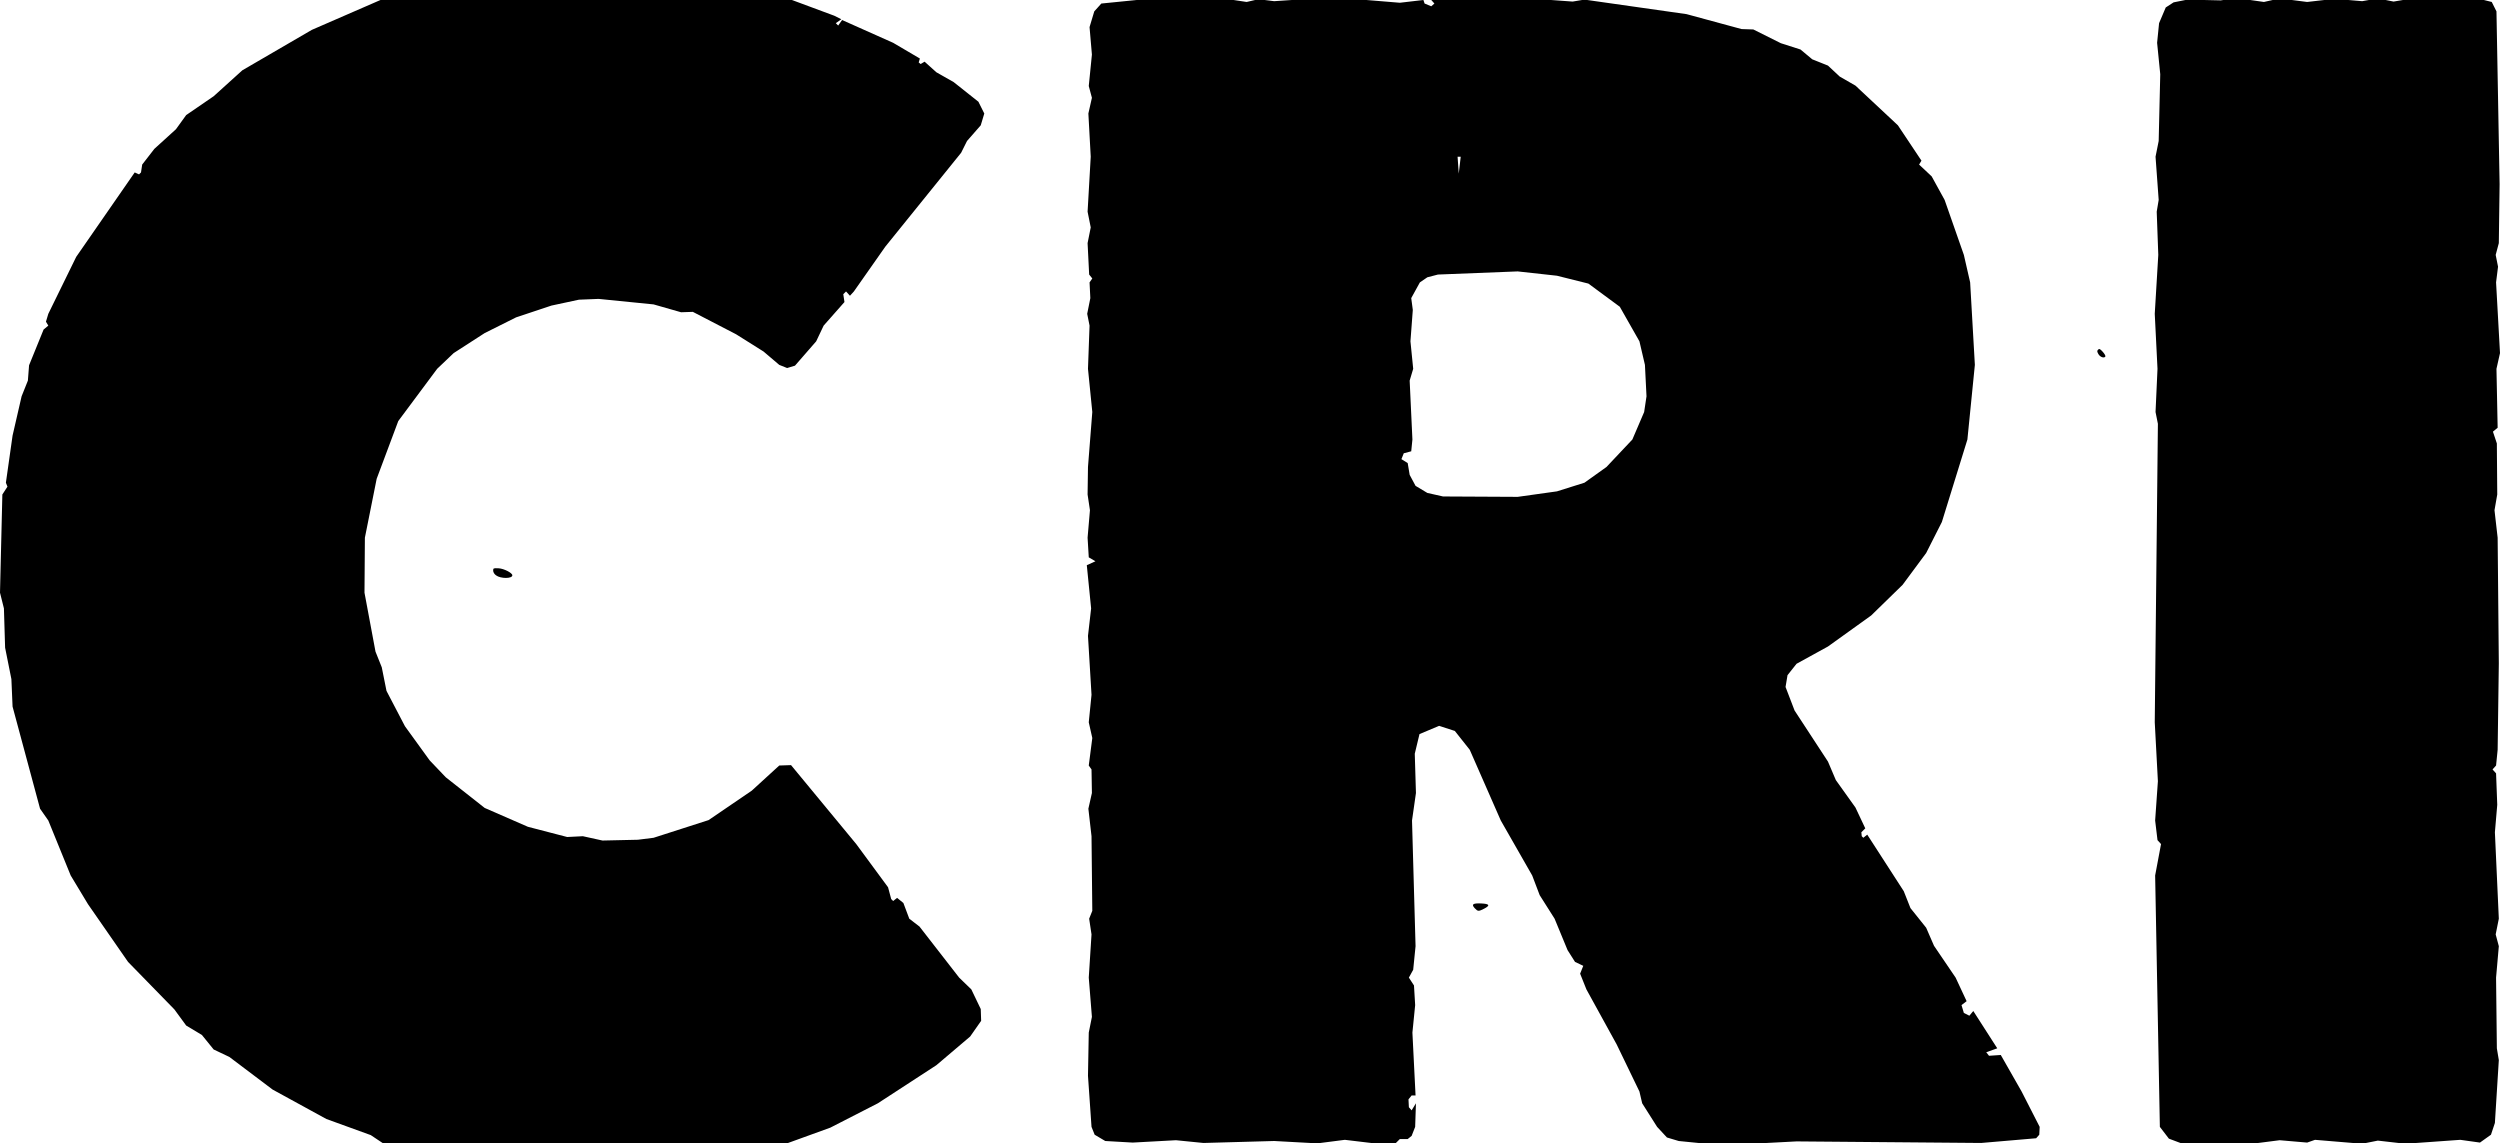
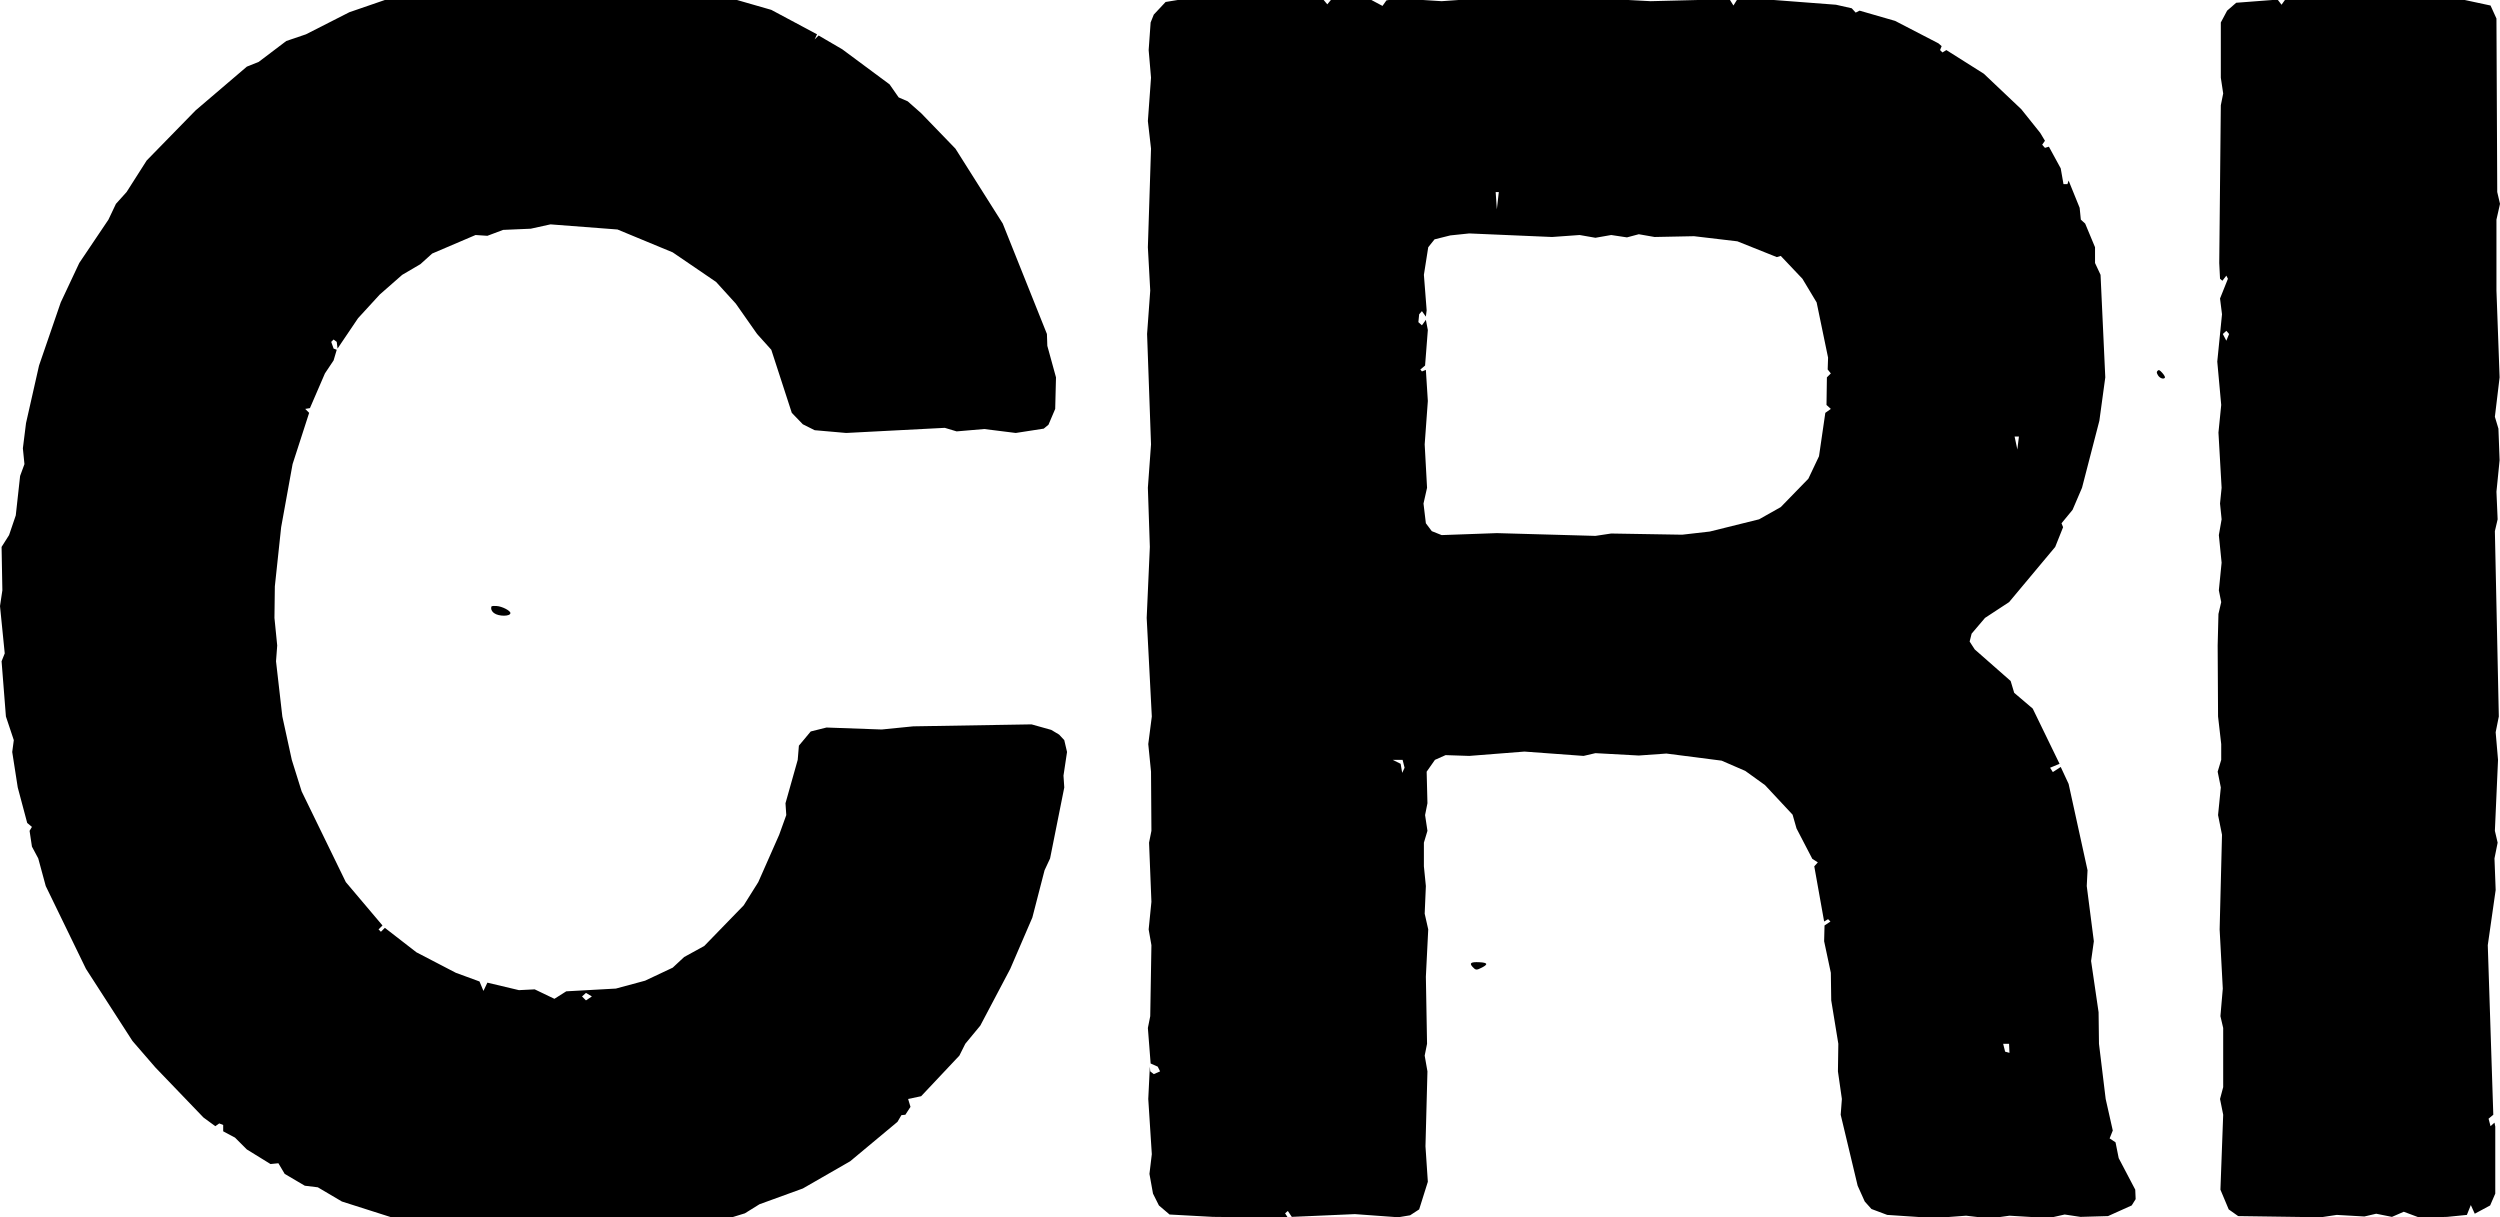
- <svg xmlns="http://www.w3.org/2000/svg" viewBox="168.6 169.1 636.5 290.9" overflow="visible">
-   <path fill="currentColor" fill-rule="evenodd" d="M305.7 161L320 160.4L326 161.9L331 160.9L335 161.2L338 162.4L349 162.9L353 164.4L360 165.3L381 173.1L382.8 174L381.4 175L382 175.6L383 174.2L396 180L402.8 184L402.5 185L403 185.4L404 184.8L407 187.5L411.4 190L417.7 195L419.2 198L418.3 201L414.8 205L413.3 208L394 231.9L386 243.3L385 244.4L384 243.3L383.3 244L383.6 246L378.3 252L376.4 256L371 262.2L369 262.8L367 262L363 258.6L356 254.2L345 248.5L342 248.6L335 246.6L321 245.2L316 245.4L309 246.9L300 249.9L292 253.9L284.1 259L279.9 263L270 276.3L264.5 291L261.5 306L261.4 320L264.2 335L265.8 339L267 345L271.7 354L278 362.7L282.1 367L292 374.8L303 379.6L313 382.2L317 382L322 383.1L331 382.9L335 382.4L349 377.9L360 370.4L367 364L370 363.9L386.6 384L394.7 395L395.5 398L396 398.5L397 397.7L398.6 399L400.1 403L402.7 405L412.8 418L415.9 421L418.3 426L418.4 429L415.6 433L407 440.3L392.1 450L380 456.2L364 462L353 463.8L346 466.3L338 466.8L331 468.1L327 467.8L324 468.6L317 468.9L313 467.9L306 468.2L299 466.6L295 466.8L293 465.7L292 466.3L281 464.2L270 460.5L266 460.1L263 458.1L251.7 454L238 446.5L227 438.2L223 436.3L220 432.6L216 430.2L213 426.1L201.2 414L191 399.3L186.6 392L180.9 378L178.8 375L171.8 349L171.5 342L169.9 334L169.6 324L168.6 320L169.2 295L170.5 293L170.1 292L171.8 280L174.1 270L175.7 266L176 262.1L179.7 253L180.9 252L180.3 251L180.9 249L188 234.5L202.9 213L204 213.5L204.5 213L204.8 211L207.9 207L213.4 202L216 198.4L223 193.6L230.3 187L248 176.7L265.7 169L277 166.4L284 163.6L299 161L302 161.6ZM459 169L482 169L486 169.6L489 168.9L493 169.4L508 168.4L525 169.8L531 169.1L531.3 170L533 170.7L533.8 170L533 169.1L531.2 169L533 168.8L558 168.7L569 169.5L572 169L598 172.7L612 176.5L615 176.6L622 180.1L627 181.7L630 184.2L634 185.8L637 188.6L641 190.9L651.8 201L657.8 210L657.2 211L660.4 214L663.7 220L668.6 234L670.2 241L671.4 262L669.5 281L663 302L659 309.9L653 318L645 325.8L634 333.7L626 338.1L623.7 341L623.2 344L625.5 350L634 363L636 367.7L641 374.7L643.5 380L642.5 381L642.6 382L643 382.4L644 381.6L653.3 396L655 400.3L659 405.3L661 409.9L666.5 418L669.3 424L668 425L668.6 427L670 427.7L671 426.5L677.1 436L674.3 437L675 437.9L678 437.7L683.3 447L687.9 456L687.8 458L687 458.9L673 460.1L626 459.7L607 460.7L596 459.6L593 458.7L590.5 456L586.7 450L586 447L580.2 435L572.5 421L570.9 417L571.7 415L569.6 414L567.7 411L564.4 403L560.6 397L558.7 392L550.7 378L542.8 360L539 355.2L535 353.9L530 356L528.8 361L529.1 371L528.1 378L529 410L528.4 416L527.3 418L528.6 420L528.9 425L528.2 432L529 448L528 448L527.2 449L527.3 451L528 451.8L529.1 450L528.9 456L528 458.3L527 459.1L525 459.1L524 460.1L521 460.5L511 459.3L504 460.2L493 459.6L475 460.1L468 459.4L457 460L450 459.6L447.3 458L446.5 456L445.6 443L445.8 432L446.6 428L445.8 418L446.5 407L445.9 403L446.7 401L446.5 382L445.7 375L446.6 371L446.5 365L445.8 364L446.7 357L445.8 353L446.5 346L445.6 331L446.4 324L445.3 313L447.5 312L445.8 311L445.5 306L446.1 299L445.5 295L445.6 288L446.7 274L445.6 263L446 252L445.4 249L446.2 245L446 241L446.7 240L445.9 239L445.5 231L446.3 227L445.5 223L446.3 209L445.7 198L446.6 194L445.8 191L446.6 183L446 176L447.2 172L449 170ZM725.5 169L734 169.2L738 168.6L745 169.6L749 168.7L756 169.6L763 168.8L770 169.4L774 168.7L778 169.5L781 169L801 169.1L803 169.6L804.2 172L805 216L804.8 231L804 234L804.6 237L804.1 241L805.1 259L804.2 263L804.5 278L803.3 279L804.3 282L804.4 295L803.7 299L804.5 306L804.8 338L804.5 360L804.1 364L803.2 365L804.1 366L804.4 374L803.8 381L804.8 403L804 407L804.8 410L804.1 418L804.3 436L804.8 439L803.8 455L802.8 458L800 460L795 459.3L781 460.3L774 459.5L770 460.3L758 459.3L756 460L749 459.4L742 460.3L724 460.2L720.8 459L718.5 456L717.3 392L718.8 384L717.9 383L717.3 378L718 368L717.2 353L718 277L717.4 274L717.9 263L717.2 249L718.1 234L717.7 223L718.2 220L717.4 209L718.2 205L718.6 188L717.8 180L718.3 175L720 171L722 169.7ZM539.7 209L540.5 209L540 213.3ZM534.7 239L555 238.2L565 239.3L573 241.3L581 247.2L586 256L587.4 262L587.8 270L587.2 274L584.2 281L577.6 288L572 292L565 294.2L555 295.6L536 295.5L532 294.6L529 292.8L527.5 290L527 287L525.4 286L526 284.5L527.9 284L528.2 281L527.5 266L528.4 263L527.7 256L528.3 248L527.9 245L530.1 241L532 239.7ZM294.89 315.58C294.46 315.28 294.16 314.78 294.16 314.37C294.16 313.75 294.24 313.73 295.57 313.79C296.91 313.87 299.04 314.96 299.04 315.57C299.04 316.46 296.06 316.47 294.89 315.58ZM546.44 400.46C548.05 399.63 547.86 399.22 545.76 399.12C543.6 399.02 543.15 399.34 544.06 400.32C544.85 401.17 545.03 401.18 546.44 400.46ZM702.84 259.23C702.49 258.61 702.48 258.41 702.79 258.11C703.08 257.82 703.29 257.93 703.97 258.68C704.42 259.18 704.72 259.73 704.63 259.87C704.31 260.38 703.27 260.01 702.84 259.23Z" />
+ <svg xmlns="http://www.w3.org/2000/svg" viewBox="160.4 160.3 634 308.5" overflow="visible">
+   <path fill="currentColor" fill-rule="evenodd" d="M304.7 153L314 153.3L332 155.9L356 162.8L367.6 169L367 170.3L368 169.3L374 172.8L386 181.7L388.3 185L390.6 186L394 189L402.7 198L414.7 217L425.9 245L426 248L428.2 256L428 264L426.3 268L425.1 269L418 270.1L410 269.1L403 269.7L400 268.8L375 270.1L367 269.4L364 267.9L361.2 265L356 249L352.4 245L347 237.3L342 231.8L331 224.3L317 218.5L300 217.2L295 218.3L288 218.6L284 220.1L281 219.9L270 224.6L267 227.3L262.4 230L256.7 235L251.2 241L246 248.7L245.8 247L245 246.4L244.4 247L245 248.7L245.8 249L245 251.7L242.8 255L239 263.8L237.8 264L238.8 265L234.6 278L231.7 294L230.1 309L230 317L230.7 324L230.4 328L232 342L234.4 353L236.9 361L248.1 384L257.4 395L256.4 396L257 396.6L258 395.6L266 401.8L276 407L282 409.2L283 411.6L284 409.5L292 411.4L296 411.2L301 413.6L304 411.7L316.6 411L324 409L331 405.7L333.9 403L339 400.2L349 389.9L352.7 384L358 372L359.8 367L359.6 364L362.7 353L363 349.4L366 345.8L370 344.8L384 345.3L392 344.5L422 344L427 345.4L429 346.6L430.3 348L431 351L430.1 357L430.3 360L426.7 378L425.3 381L422.2 393L416.6 406L409 420.4L405.2 425L403.7 428L394 438.3L390.7 439L391.3 441L390 443L389 443.1L388 444.8L376 454.8L364 461.7L353 465.7L349.3 468L335 472.4L320 474.9L309 475.7L288 474.1L284 474.7L270 472.3L247.1 465L241 461.4L237.7 461L232.6 458L231 455.3L229 455.5L223 451.8L220 448.8L217 447.2L217 445.6L216 445.2L215 445.9L212 443.7L199.8 431L194 424.3L182.2 406L172 385L170.1 378L168.5 375L167.9 371L168.5 370L167.3 369L164.9 360L163.5 351L163.9 348L161.9 342L160.8 328L161.6 326L160.4 314L161 310L160.8 299L162.7 296L164.4 291L165.5 281L166.6 278L166.2 274L167 267.6L170.3 253L175.8 237L180.5 227L187.9 216L189.8 212L192.5 209L197.6 201L210 188.3L223 177.2L226 176L233 170.7L238 169L249 163.4L267 157.2L274 156.1L277 154.9L284 154.9L288 153.6ZM460.9 160L496 160.2L497 161.4L498 160.2L508 160.2L511 161.8L512 160.4L515 159.9L526 160.6L536 159.9L558 160.3L562 159.7L579 160.6L599 160.1L600 161.7L601 160.1L605 159.9L626 161.5L630 162.4L631 163.5L632 163L641 165.6L652 171.3L652.8 172L652.4 173L653 173.6L654 173L663.5 179L673 188L677.8 194L679 196L678.3 197L679 197.8L680 197.5L683 203L683.7 207L684.7 207L685 206.1L687.8 213L688.1 216L689.2 217L691.7 223L691.7 227L693.1 230L694.3 256L692.8 267L688.4 284L686 289.6L683.2 293L683.6 294L681.6 299L669.9 313L663.8 317L660.4 321L659.9 323L661.2 325L670.3 333L671.2 336L675.9 340L682.7 354L680.3 355L681 356.1L683 354.8L685 359.1L689.8 381L689.6 385L691.4 399L690.7 404L692.6 417L692.7 425L694.4 439L696.2 447L695.4 449L696.9 450L697.7 454L701.9 462L702 464.4L701 466L695 468.7L688 468.9L684 468.3L680 469.2L670 468.6L665 469.3L659 468.6L651 469.2L639 468.4L635 466.9L633.3 465L631.5 461L627.2 443L627.5 439L626.5 432L626.6 425L624.8 414L624.7 407L623 399L623.1 395L624.6 394L624 393.4L623 394L620.5 380L621.4 379L620 378.1L616 370.4L615 366.9L608 359.4L603 355.8L597 353.2L583 351.4L576 351.9L565 351.3L562 352L547 350.9L533 352L527 351.8L524.3 353L522.2 356L522.4 364L521.8 367L522.4 371L521.5 374L521.5 380L522 385L521.7 392L522.6 396L522 408L522.3 425L521.7 428L522.4 432L521.9 451L522.5 460L520.3 467L518 468.5L515 469L504 468.2L488 468.9L487 467.4L486.3 468L487 469.1L468 468.9L457 468.3L454.3 466L452.8 463L451.9 458L452.5 453L451.6 439L452 430.8L452.1 432L453 432.7L454.6 432L454 430.8L452.2 430L451.5 421L452.1 418L452.4 400L451.7 396L452.4 389L451.8 374L452.4 371L452.3 356L451.6 349L452.5 342L451.2 317L452 299L451.5 284L452.3 273L451.3 245L452.1 234L451.5 223L452.3 198L451.5 191L452.3 180L451.7 173L452.2 166L453 164L456 160.8ZM727.5 161L738 160.2L739 161.5L740 160.1L741 160.1L785 160.2L792 161.7L793.5 165L793.7 209L794.4 212L793.5 216L793.5 234L794.3 256L793.1 266L794 269L794.3 277L793.5 285L793.8 292L793.1 295L794.1 342L793.3 346L793.9 353L793.1 371L793.8 374L793 378L793.3 386L791.3 400L792.7 443L791.5 444L792 445.9L793 445L793.2 446L793.2 463L791.9 466L788 468.1L787 465.9L786 468.4L781 468.9L774 469.1L770 467.6L767 468.9L763 468.1L760 468.8L753 468.4L749 469L728 468.7L725.6 467L723.5 462L724.2 443L723.4 439L724.2 436L724.2 421L723.5 418L724.1 411L723.3 396L723.9 372L722.9 367L723.6 360L722.8 356L723.7 353L723.7 349L722.9 342L722.8 324L723 316L723.7 313L723.1 310L723.8 303L723.1 296L723.8 292L723.4 288L723.8 284L723 270L723.7 263L722.7 252L723.9 240L723.4 236L725.4 231L725 230.2L724 231.5L723.4 231L723.2 227L723.6 187L724.2 184L723.6 180L723.6 166L725.2 163ZM539.7 209L540.5 209L540 213.4ZM528.2 220L533 219.5L554 220.4L561 219.9L565 220.6L569 219.9L573 220.5L576 219.7L580 220.4L590 220.2L601 221.5L611 225.5L612 225.2L617.5 231L621.1 237L624 251L623.9 254L624.7 255L623.7 256L623.6 263L624.7 264L623.3 265L621.7 276L619 281.7L612 288.9L606.5 292L594 295.1L587 295.9L569 295.6L565 296.2L540 295.5L526 296L523.5 295L522 293L521.4 288L522.3 284L521.7 273L522.5 262L522 254.1L521 254.5L520.6 254L521.8 253L522.5 244L522 241.4L521 242.8L520.1 242L520.3 240L521 239.2L522 240.6L522.2 239L521.5 230L522.6 223L524.2 221ZM724.1 245L725 244.2L725.7 245L725 246.7ZM671.3 271L672.4 271L672 274.3ZM513.6 353L516.1 353L516.6 355L516 356.3L515.6 354ZM308 413L309 412.1L310.5 413L309 414ZM668.4 425L669.9 425L670 427.3L668.9 427ZM285.69 315.78C285.26 315.48 284.96 314.98 284.96 314.57C284.96 313.95 285.04 313.93 286.37 313.99C287.71 314.07 289.84 315.16 289.84 315.77C289.84 316.66 286.86 316.67 285.69 315.78ZM536.24 405.66C537.85 404.83 537.66 404.42 535.56 404.32C533.4 404.22 532.95 404.54 533.86 405.52C534.65 406.37 534.83 406.38 536.24 405.66ZM707.64 255.43C707.29 254.81 707.28 254.61 707.59 254.31C707.88 254.02 708.09 254.13 708.77 254.88C709.22 255.38 709.52 255.93 709.43 256.07C709.11 256.58 708.07 256.21 707.64 255.43Z" />
</svg>
